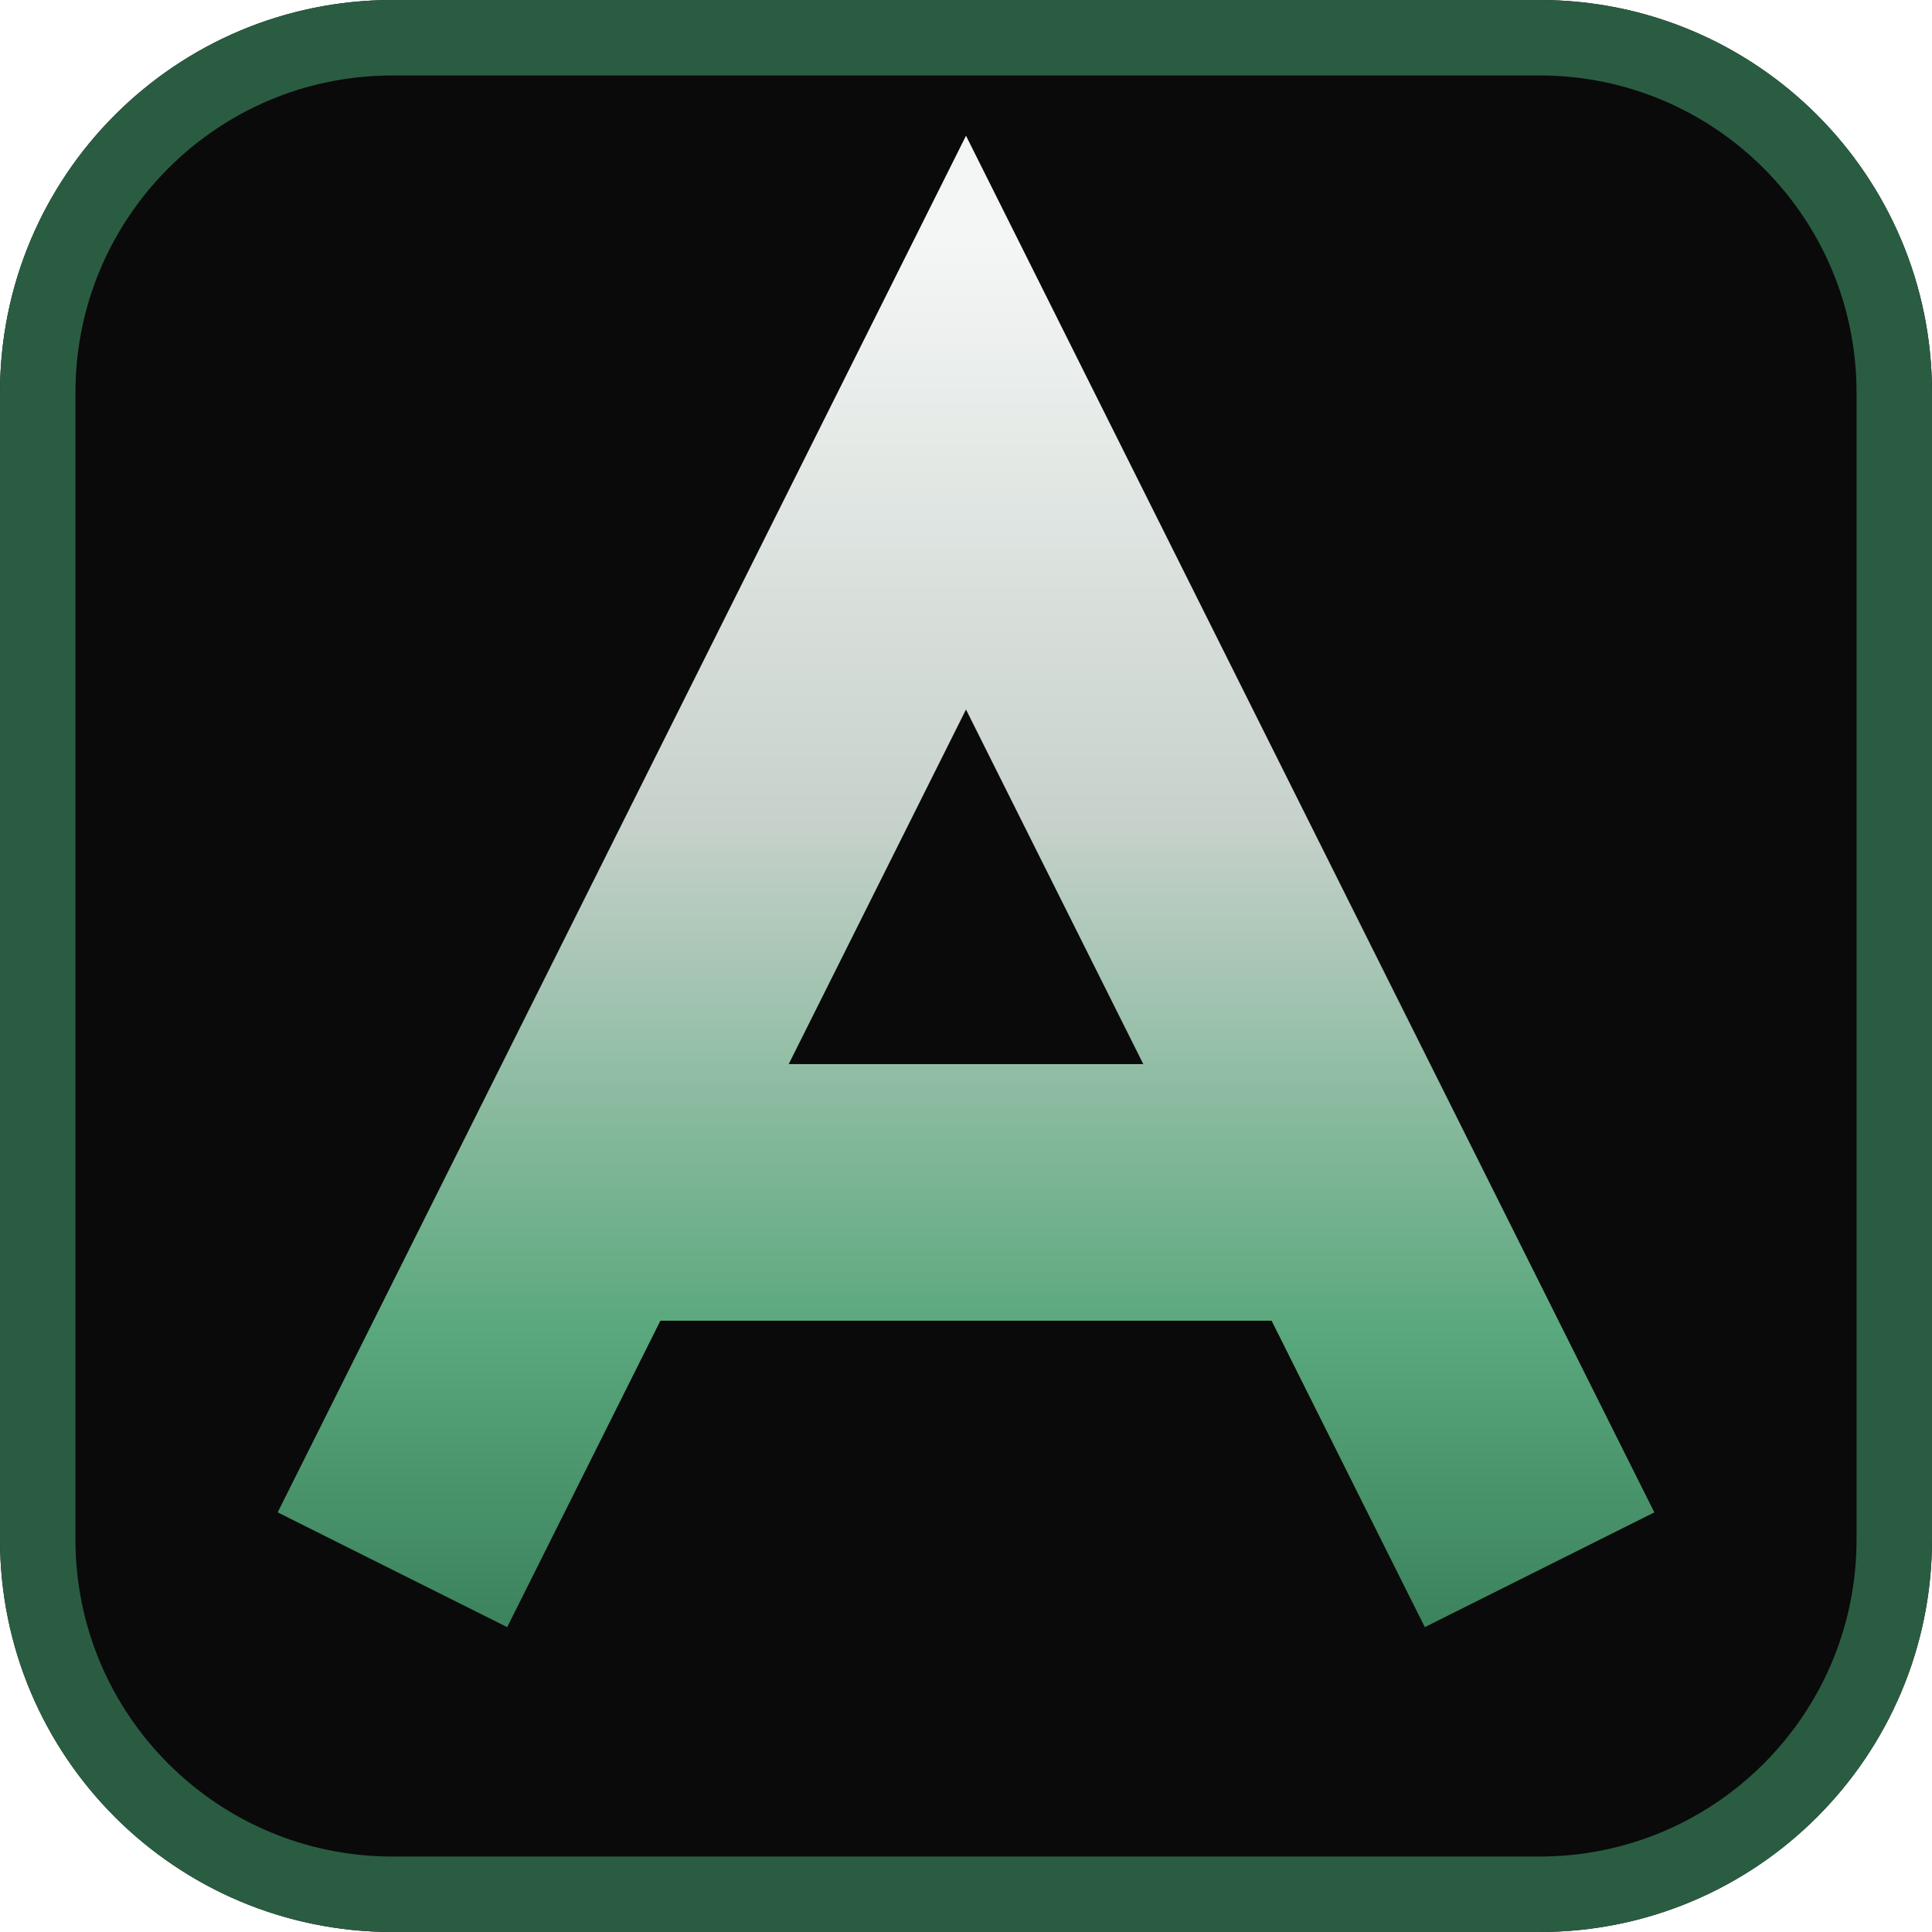
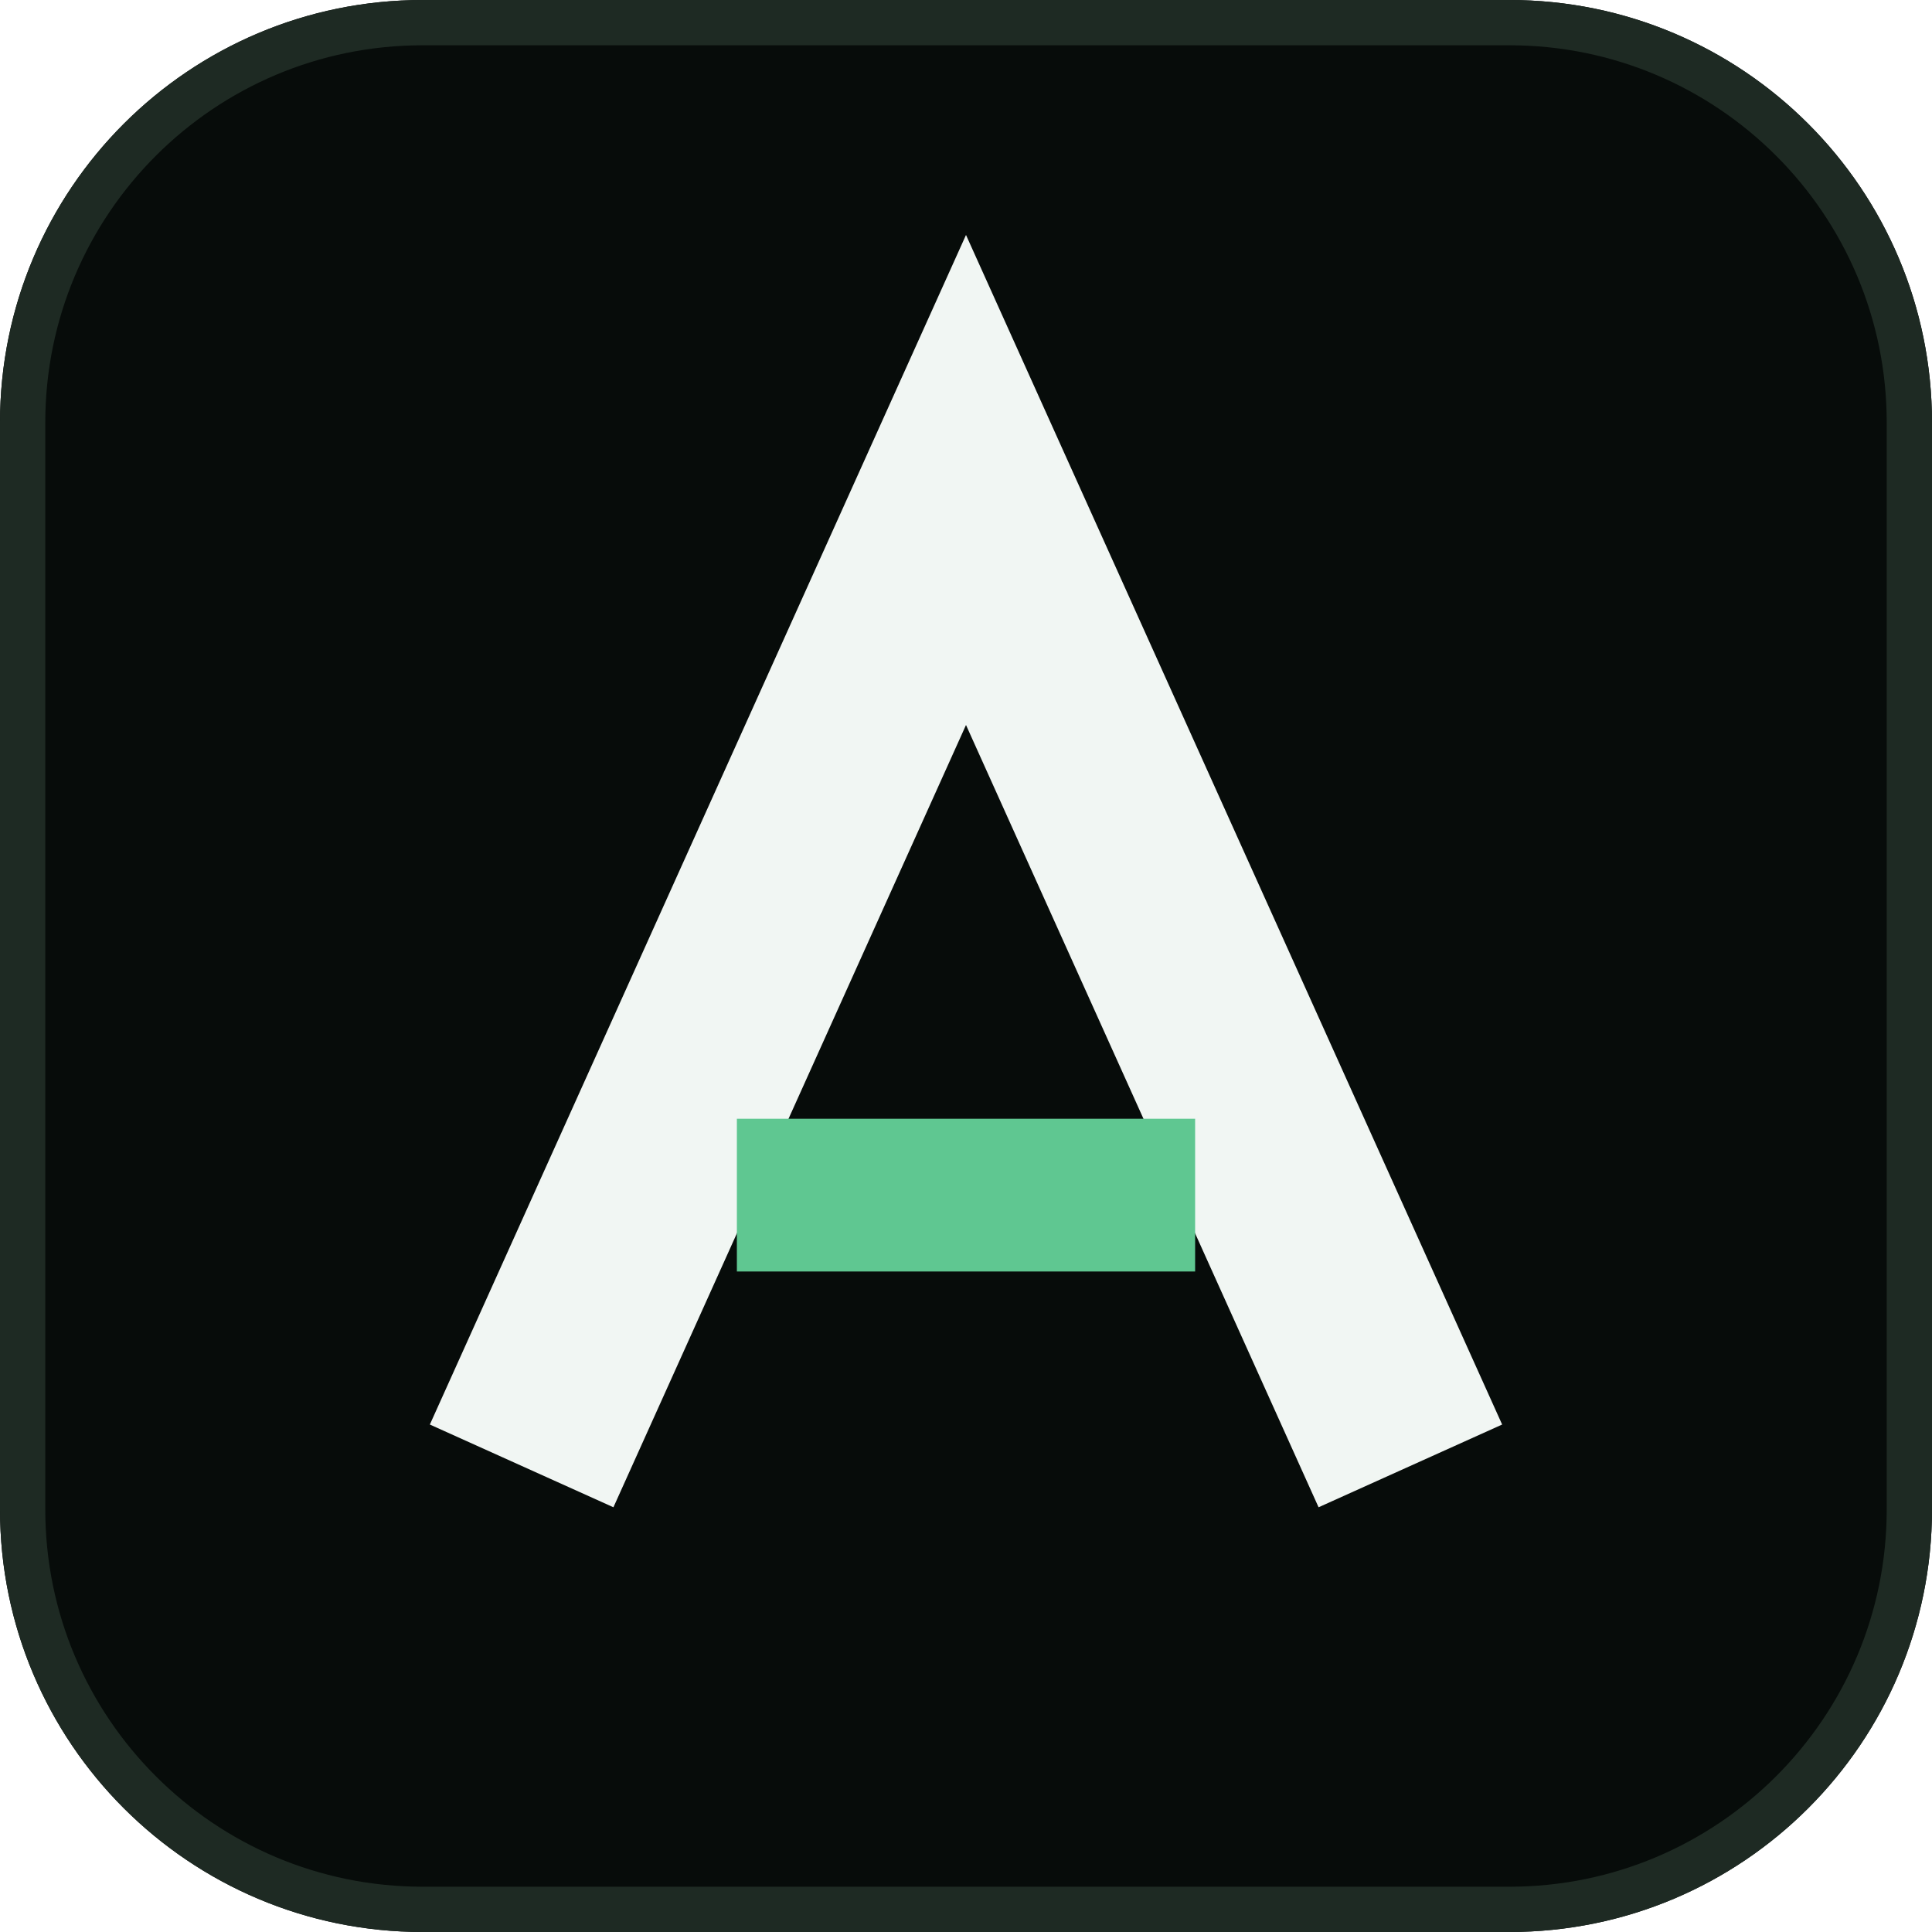
- <svg xmlns="http://www.w3.org/2000/svg" viewBox="0 0 64 64" role="img" aria-label="Adedayo Aremu Autos">
-   <defs>
-     <linearGradient id="aaa" x1="32" y1="8" x2="32" y2="58" gradientUnits="userSpaceOnUse">
-       <stop offset="0" stop-color="#f4f6f5" />
-       <stop offset="0.38" stop-color="#c8d2cc" />
-       <stop offset="0.72" stop-color="#5aa87d" />
-       <stop offset="1" stop-color="#2f7350" />
-     </linearGradient>
-   </defs>
-   <rect width="64" height="64" rx="13" fill="#0a0a0a" />
-   <rect x="1.25" y="1.25" width="61.5" height="61.5" rx="11.75" fill="none" stroke="#2a5c42" stroke-width="2.5" />
-   <g fill="none" stroke="url(#aaa)" stroke-width="8.5" stroke-linecap="butt" stroke-linejoin="miter" stroke-miterlimit="10">
-     <path d="M13 52 L32 14 L51 52" />
-     <path d="M21.5 39.5 H42.5" />
+ <svg xmlns="http://www.w3.org/2000/svg" role="img" aria-label="Adedayo Aremu Autos" viewBox="0 0 512 512" width="512" height="512">
+   <rect width="512" height="512" rx="112" fill="#070C0A" />
+   <rect x="6" y="6" width="500" height="500" rx="106" fill="none" stroke="#1E2A23" stroke-width="12" />
+   <g transform="translate(256 256) scale(0.92) translate(-256 -256)" fill="none" stroke-width="58" stroke-linejoin="miter" stroke-miterlimit="10">
+     <path d="M128 400 L256 116 L384 400" stroke="#F1F6F3" stroke-linecap="butt" />
+     <path d="M190 322 H322" stroke="#5FC791" stroke-width="44" stroke-linecap="butt" />
  </g>
</svg>
